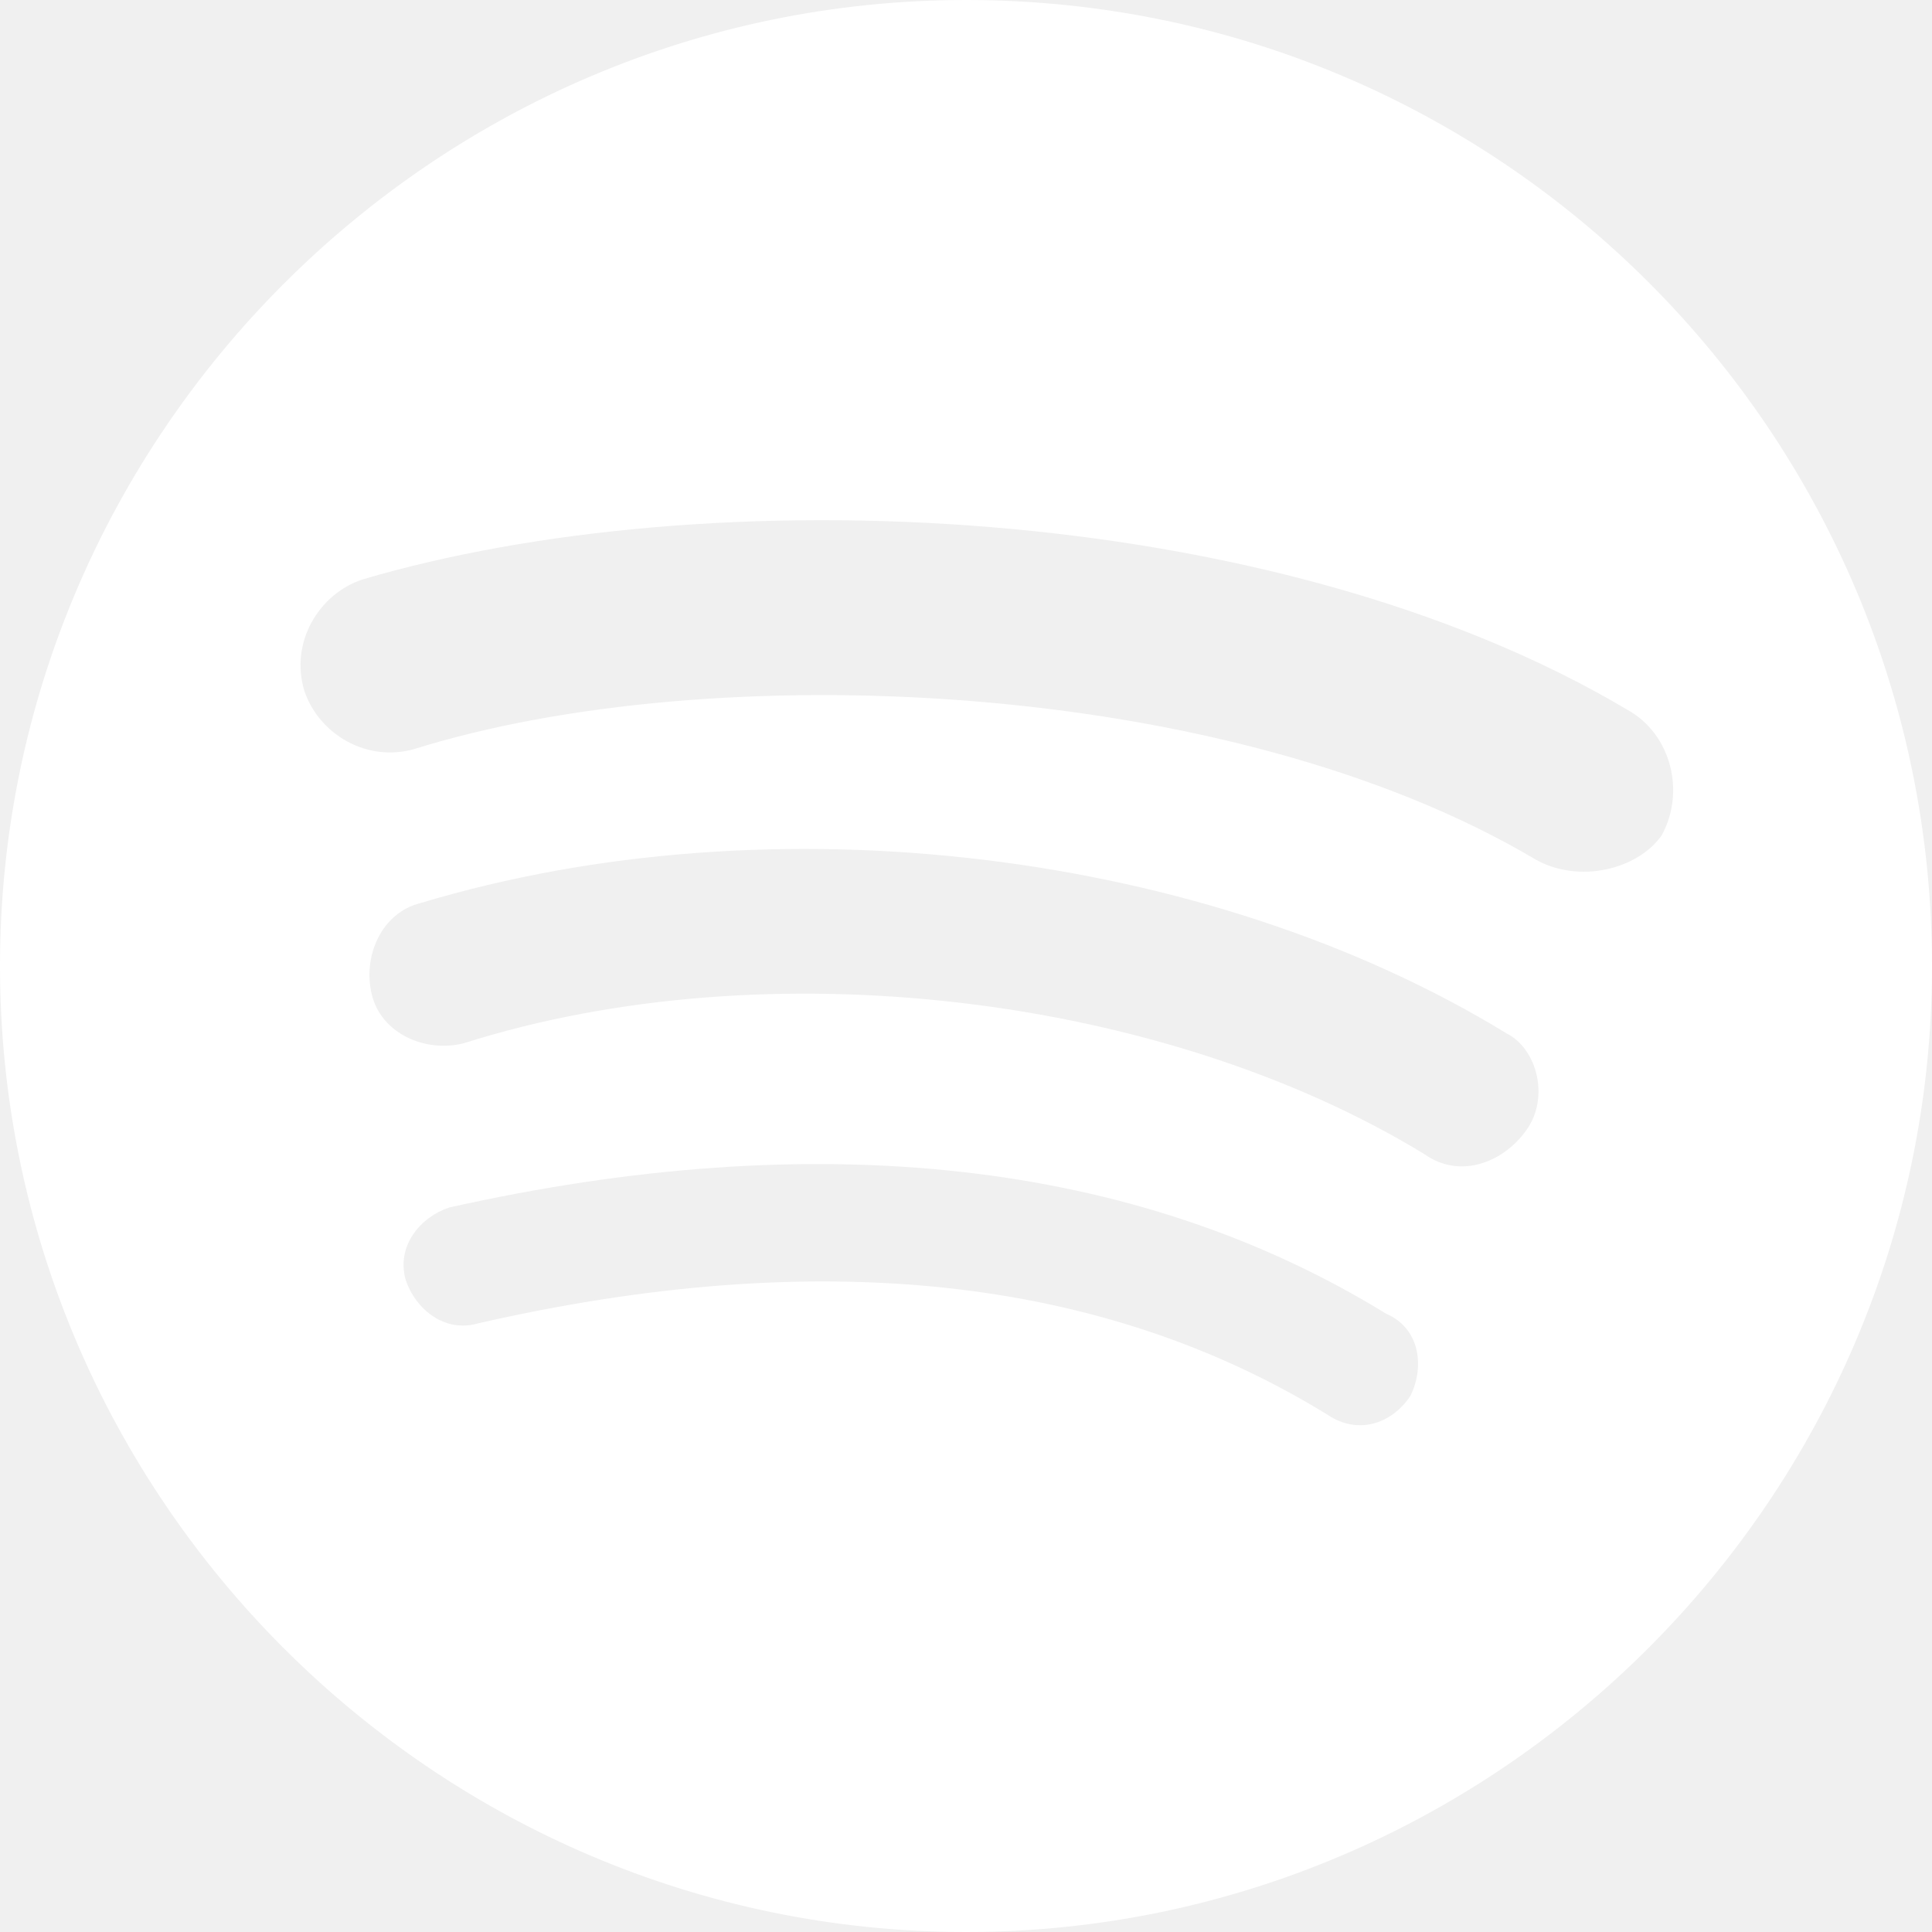
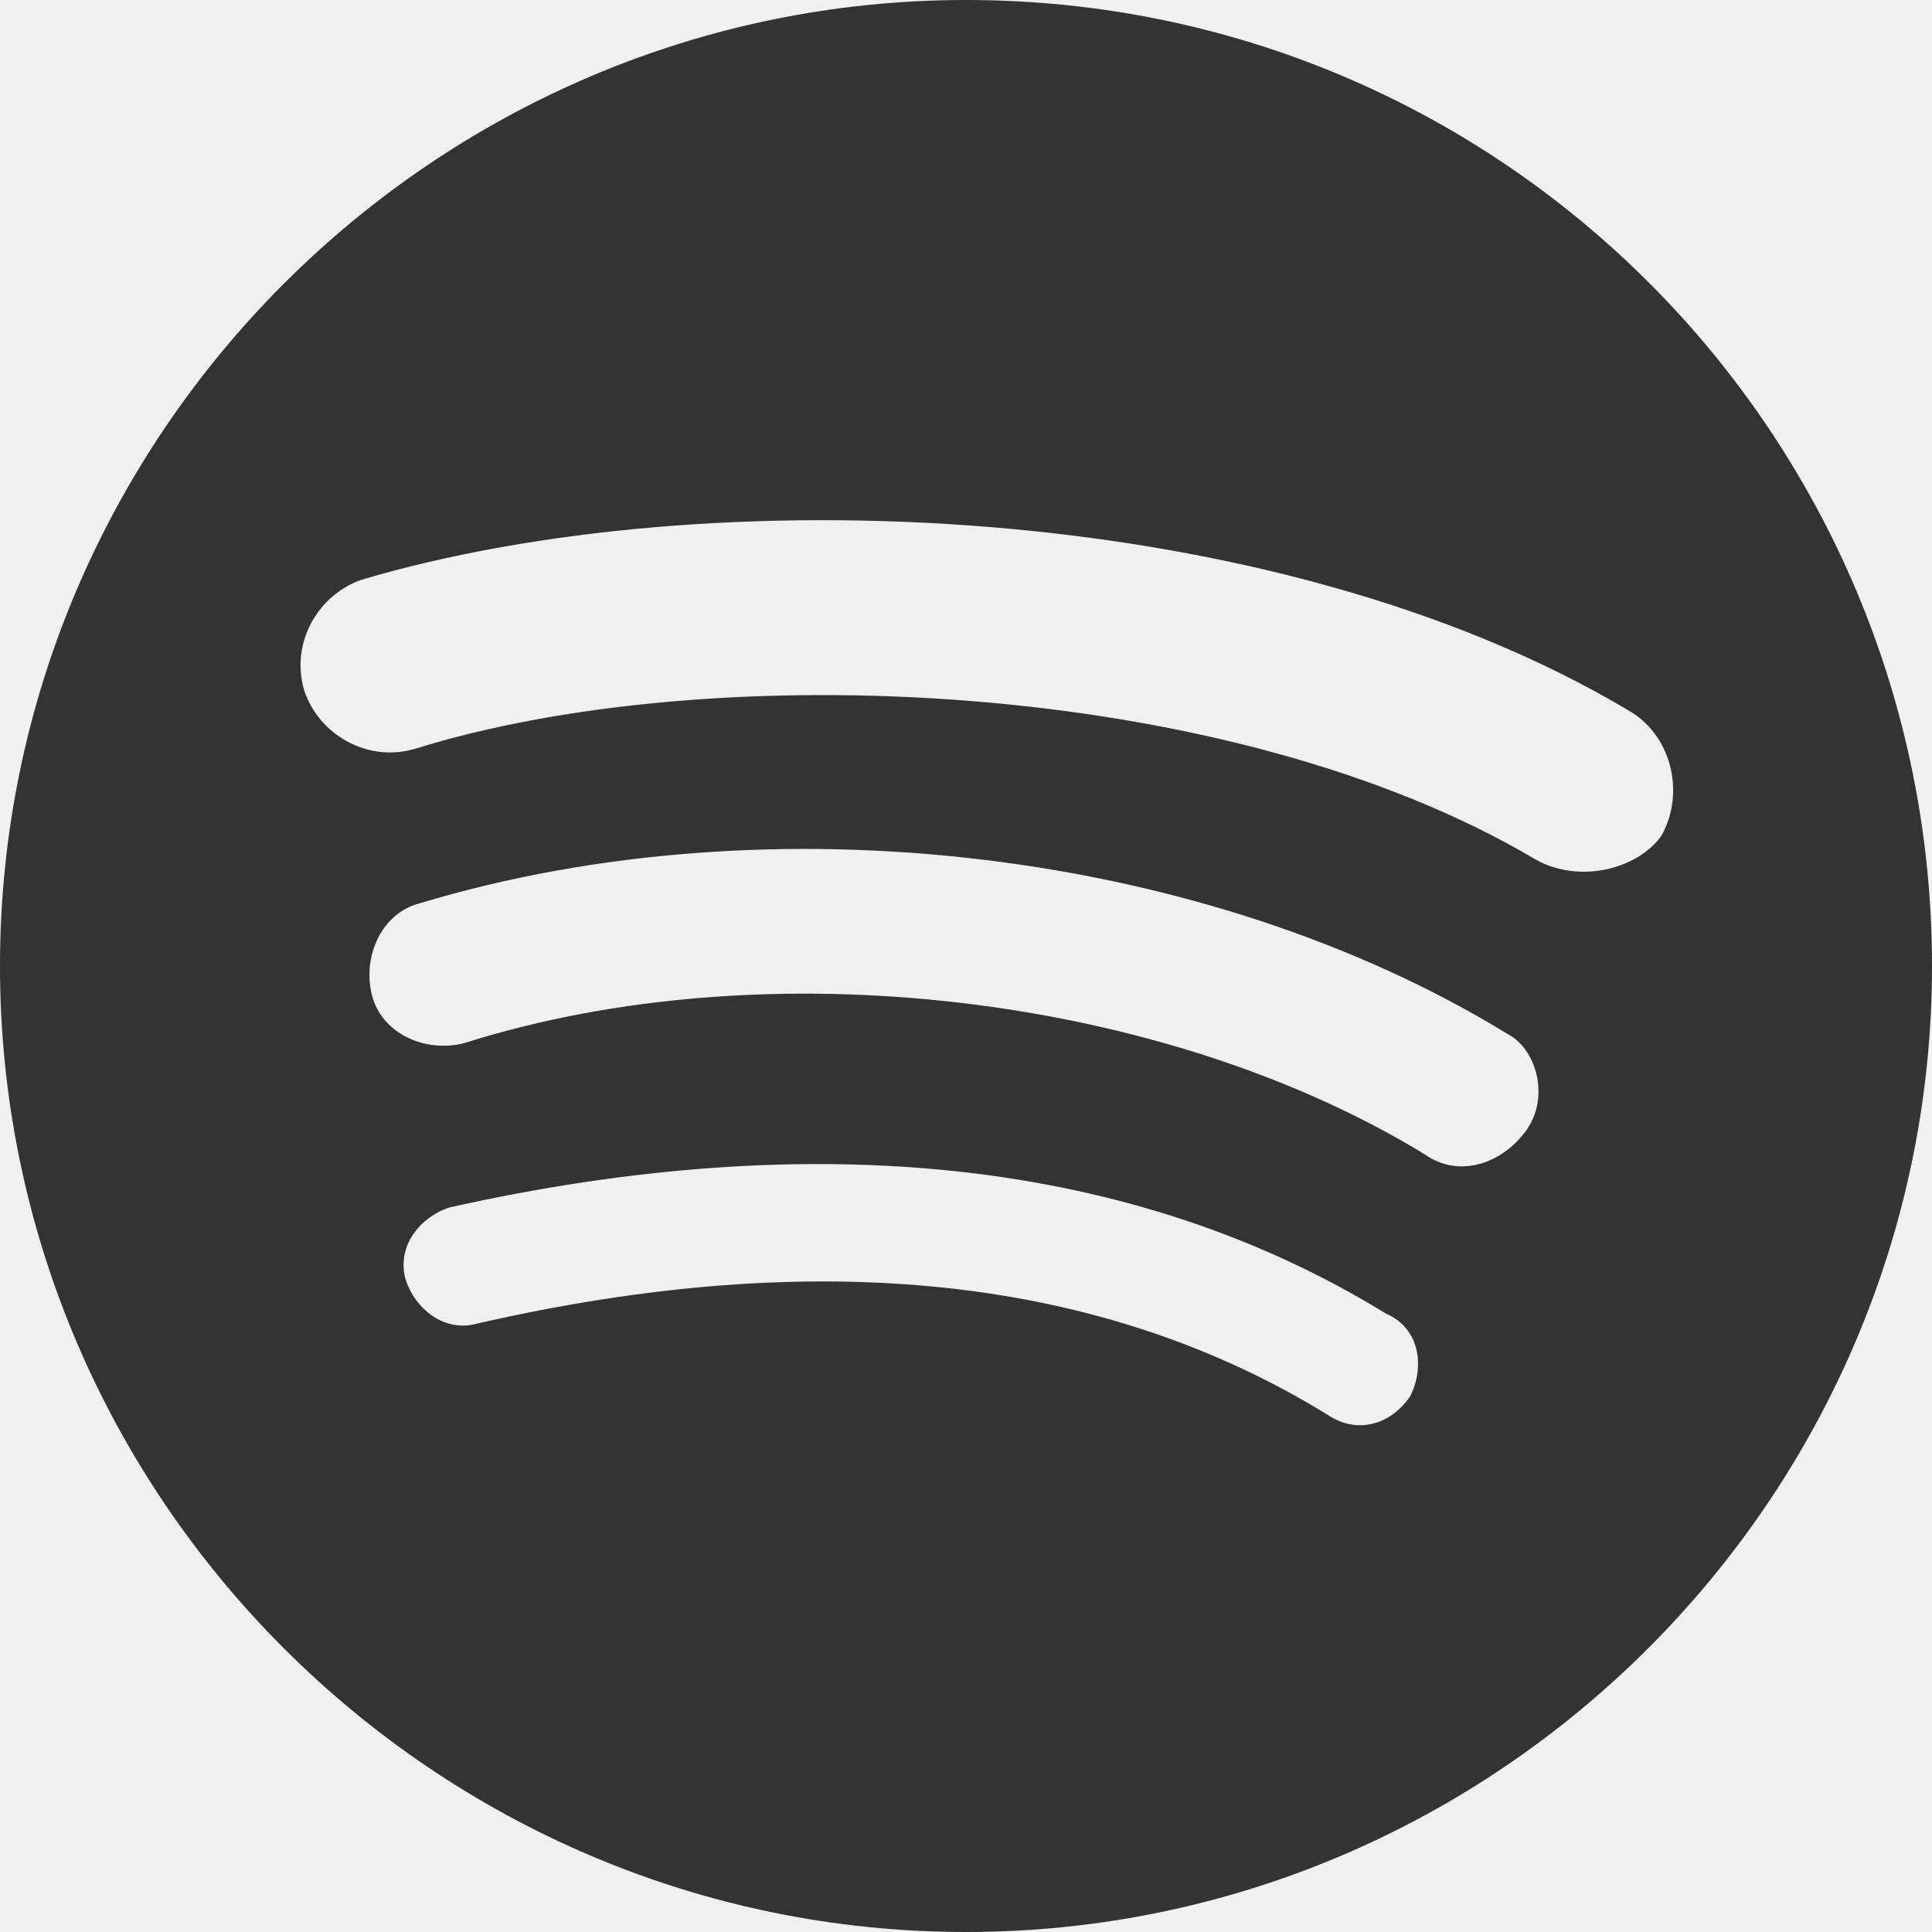
<svg xmlns="http://www.w3.org/2000/svg" width="30" height="30" viewBox="0 0 30 30" fill="none">
-   <path d="M15 0C6.75 0 0 6.75 0 15C0 23.25 6.75 30 15 30C23.25 30 30 23.25 30 15C30 6.75 23.325 0 15 0ZM21.901 21.675C21.601 22.124 21.076 22.275 20.625 21.975C17.1 19.8 12.675 19.349 7.424 20.549C6.901 20.701 6.45 20.325 6.3 19.875C6.15 19.349 6.525 18.9 6.975 18.75C12.675 17.474 17.625 18 21.525 20.4C22.05 20.625 22.124 21.224 21.901 21.675ZM23.701 17.55C23.325 18.075 22.65 18.3 22.124 17.925C18.075 15.45 11.925 14.7 7.2 16.2C6.601 16.35 5.925 16.05 5.775 15.45C5.625 14.85 5.925 14.174 6.525 14.024C12 12.375 18.75 13.201 23.4 16.05C23.851 16.276 24.075 17.025 23.701 17.55ZM23.851 13.35C19.05 10.5 11.025 10.2 6.45 11.626C5.7 11.85 4.95 11.4 4.725 10.725C4.5 9.974 4.95 9.225 5.625 8.999C10.95 7.424 19.725 7.724 25.276 11.025C25.95 11.4 26.175 12.3 25.8 12.975C25.426 13.501 24.525 13.724 23.851 13.35Z" fill="white" />
+   <path d="M15 0C6.75 0 0 6.75 0 15C0 23.25 6.75 30 15 30C23.25 30 30 23.25 30 15C30 6.75 23.325 0 15 0ZM21.901 21.675C21.601 22.124 21.076 22.275 20.625 21.975C17.1 19.8 12.675 19.349 7.424 20.549C6.901 20.701 6.45 20.325 6.3 19.875C6.15 19.349 6.525 18.9 6.975 18.75C12.675 17.474 17.625 18 21.525 20.4C22.05 20.625 22.124 21.224 21.901 21.675ZM23.701 17.55C23.325 18.075 22.65 18.3 22.124 17.925C18.075 15.45 11.925 14.7 7.2 16.2C6.601 16.35 5.925 16.05 5.775 15.45C5.625 14.85 5.925 14.174 6.525 14.024C12 12.375 18.75 13.201 23.4 16.05C23.851 16.276 24.075 17.025 23.701 17.55ZM23.851 13.35C19.05 10.5 11.025 10.2 6.45 11.626C5.7 11.85 4.95 11.4 4.725 10.725C4.5 9.974 4.95 9.225 5.625 8.999C10.95 7.424 19.725 7.724 25.276 11.025C25.95 11.4 26.175 12.3 25.8 12.975C25.426 13.501 24.525 13.724 23.851 13.35Z" fill="#333" />
</svg>
